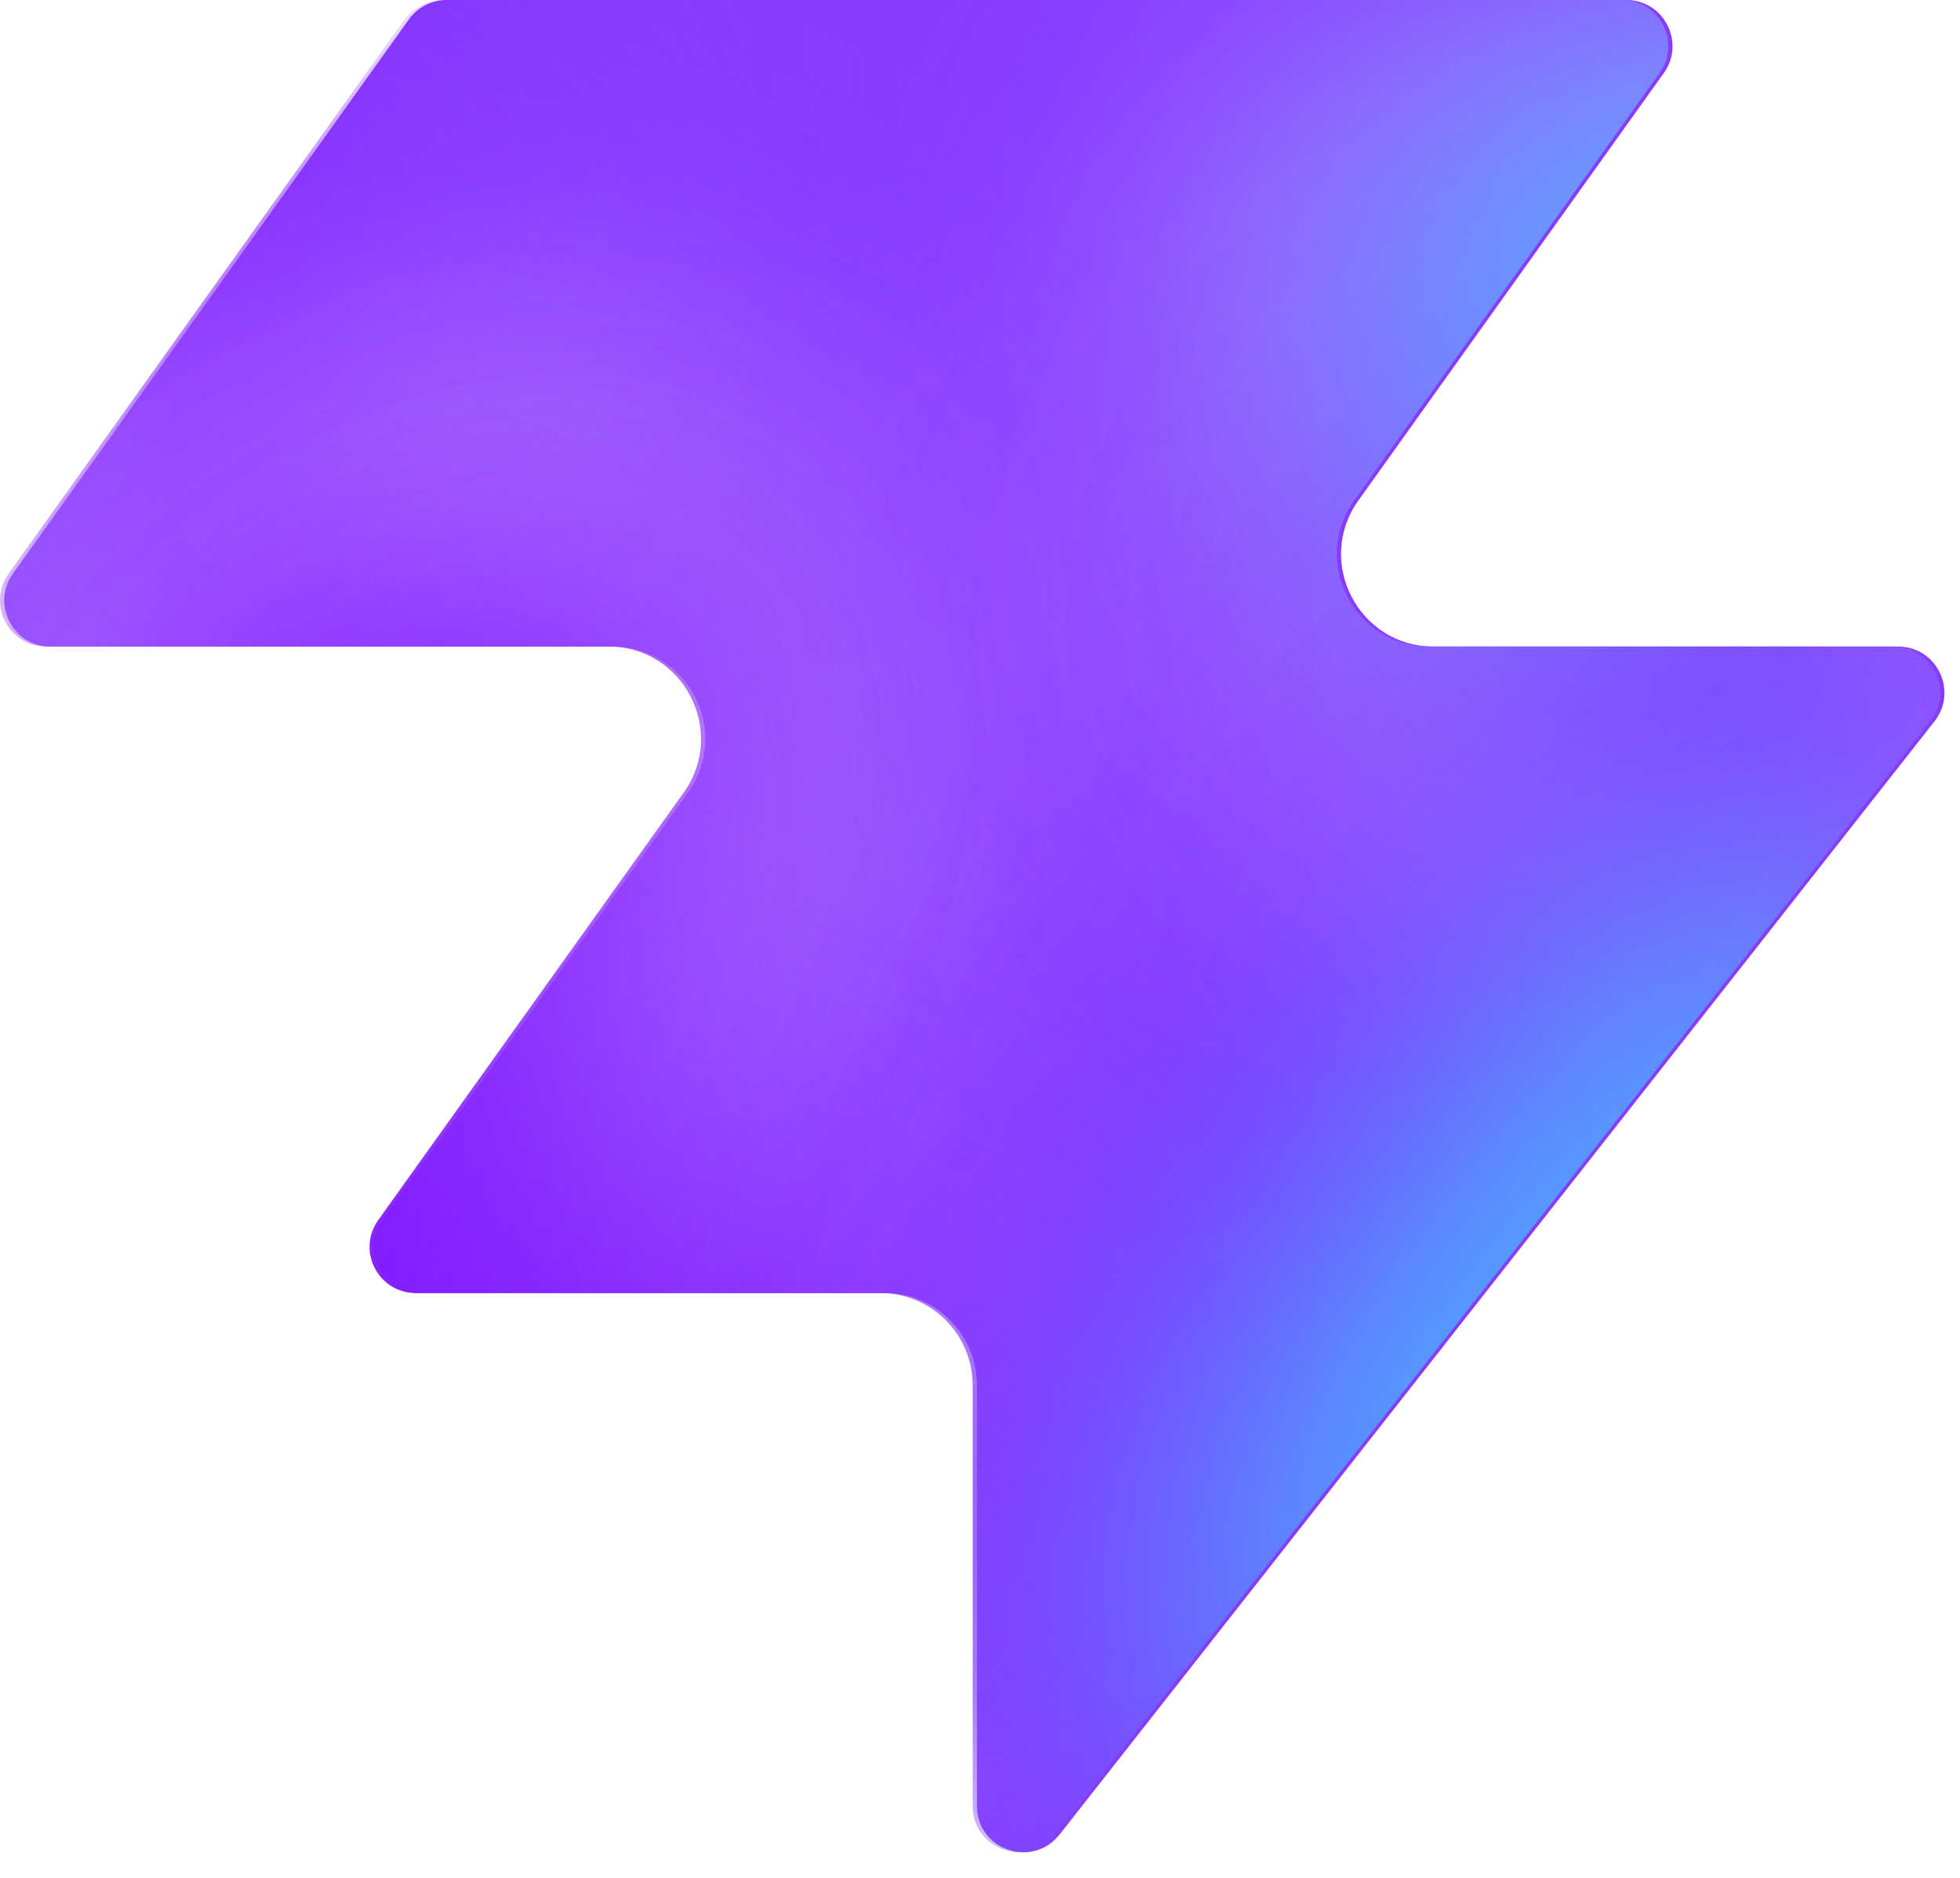
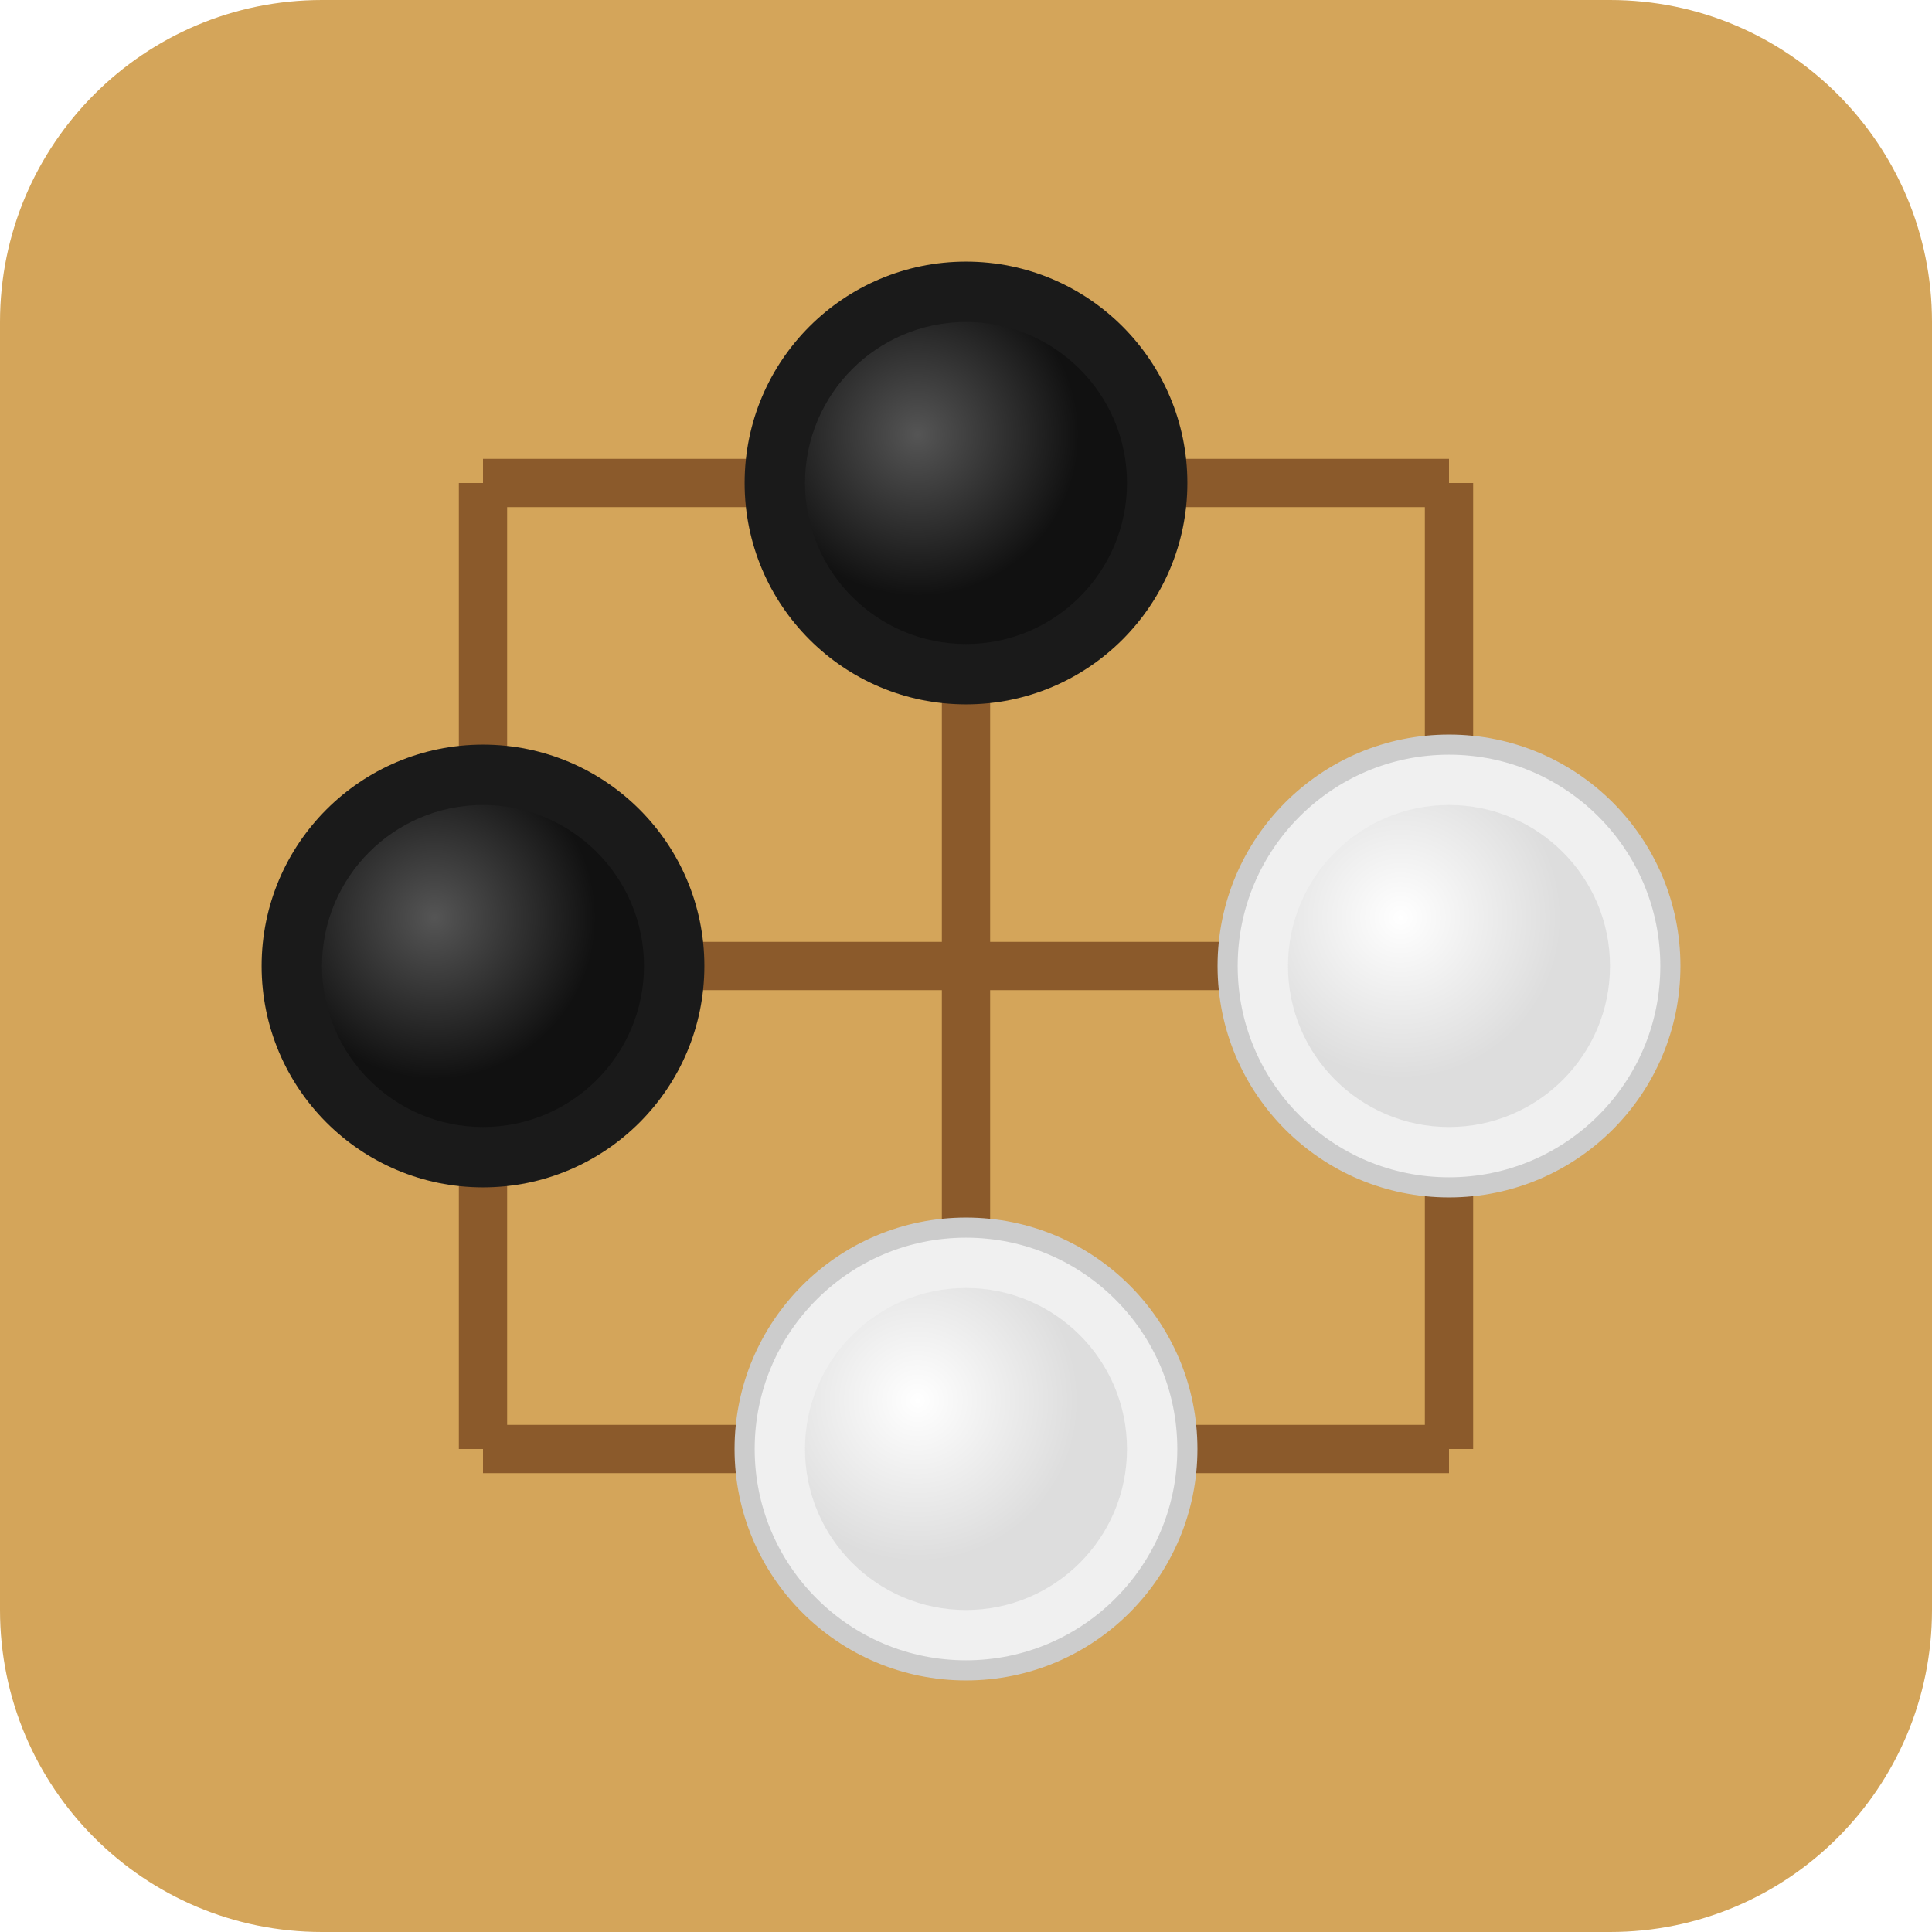
- <svg xmlns="http://www.w3.org/2000/svg" width="48" height="46" fill="none" viewBox="0 0 48 46">
-   <path fill="#863bff" d="M25.946 44.938c-.664.845-2.021.375-2.021-.698V33.937a2.26 2.26 0 0 0-2.262-2.262H10.287c-.92 0-1.456-1.04-.92-1.788l7.48-10.471c1.07-1.497 0-3.578-1.842-3.578H1.237c-.92 0-1.456-1.04-.92-1.788L10.013.474c.214-.297.556-.474.92-.474h28.894c.92 0 1.456 1.04.92 1.788l-7.48 10.471c-1.07 1.498 0 3.579 1.842 3.579h11.377c.943 0 1.473 1.088.89 1.83L25.947 44.94z" style="fill:#863bff;fill:color(display-p3 .525 .23 1);fill-opacity:1" />
-   <mask id="a" width="48" height="46" x="0" y="0" maskUnits="userSpaceOnUse" style="mask-type:alpha">
-     <path fill="#000" d="M25.842 44.938c-.664.844-2.021.375-2.021-.698V33.937a2.26 2.26 0 0 0-2.262-2.262H10.183c-.92 0-1.456-1.04-.92-1.788l7.48-10.471c1.07-1.498 0-3.579-1.842-3.579H1.133c-.92 0-1.456-1.04-.92-1.787L9.91.473c.214-.297.556-.474.92-.474h28.894c.92 0 1.456 1.04.92 1.788l-7.48 10.471c-1.07 1.498 0 3.578 1.842 3.578h11.377c.943 0 1.473 1.088.89 1.832L25.843 44.94z" style="fill:#000;fill-opacity:1" />
-   </mask>
-   <g mask="url(#a)">
-     <g filter="url(#b)">
-       <ellipse cx="5.508" cy="14.704" fill="#ede6ff" rx="5.508" ry="14.704" style="fill:#ede6ff;fill:color(display-p3 .927 .903 1);fill-opacity:1" transform="matrix(.00324 1 1 -.00324 -4.47 31.516)" />
-     </g>
-     <g filter="url(#c)">
-       <ellipse cx="10.399" cy="29.851" fill="#ede6ff" rx="10.399" ry="29.851" style="fill:#ede6ff;fill:color(display-p3 .927 .903 1);fill-opacity:1" transform="matrix(.00324 1 1 -.00324 -39.328 7.883)" />
-     </g>
-     <g filter="url(#d)">
-       <ellipse cx="5.508" cy="30.487" fill="#7e14ff" rx="5.508" ry="30.487" style="fill:#7e14ff;fill:color(display-p3 .492 .077 1);fill-opacity:1" transform="rotate(89.814 -25.913 -14.639)scale(1 -1)" />
-     </g>
-     <g filter="url(#e)">
-       <ellipse cx="5.508" cy="30.599" fill="#7e14ff" rx="5.508" ry="30.599" style="fill:#7e14ff;fill:color(display-p3 .492 .077 1);fill-opacity:1" transform="rotate(89.814 -32.644 -3.334)scale(1 -1)" />
-     </g>
-     <g filter="url(#f)">
-       <ellipse cx="5.508" cy="30.599" fill="#7e14ff" rx="5.508" ry="30.599" style="fill:#7e14ff;fill:color(display-p3 .492 .077 1);fill-opacity:1" transform="matrix(.00324 1 1 -.00324 -34.34 30.47)" />
-     </g>
-     <g filter="url(#g)">
-       <ellipse cx="14.072" cy="22.078" fill="#ede6ff" rx="14.072" ry="22.078" style="fill:#ede6ff;fill:color(display-p3 .927 .903 1);fill-opacity:1" transform="rotate(93.35 24.506 48.493)scale(-1 1)" />
-     </g>
-     <g filter="url(#h)">
-       <ellipse cx="3.47" cy="21.501" fill="#7e14ff" rx="3.47" ry="21.501" style="fill:#7e14ff;fill:color(display-p3 .492 .077 1);fill-opacity:1" transform="rotate(89.009 28.708 47.59)scale(-1 1)" />
-     </g>
-     <g filter="url(#i)">
-       <ellipse cx="3.47" cy="21.501" fill="#7e14ff" rx="3.47" ry="21.501" style="fill:#7e14ff;fill:color(display-p3 .492 .077 1);fill-opacity:1" transform="rotate(89.009 28.708 47.59)scale(-1 1)" />
-     </g>
-     <g filter="url(#j)">
-       <ellipse cx=".387" cy="8.972" fill="#7e14ff" rx="4.407" ry="29.108" style="fill:#7e14ff;fill:color(display-p3 .492 .077 1);fill-opacity:1" transform="rotate(39.51 .387 8.972)" />
-     </g>
-     <g filter="url(#k)">
-       <ellipse cx="47.523" cy="-6.092" fill="#7e14ff" rx="4.407" ry="29.108" style="fill:#7e14ff;fill:color(display-p3 .492 .077 1);fill-opacity:1" transform="rotate(37.892 47.523 -6.092)" />
-     </g>
-     <g filter="url(#l)">
-       <ellipse cx="41.412" cy="6.333" fill="#47bfff" rx="5.971" ry="9.665" style="fill:#47bfff;fill:color(display-p3 .28 .748 1);fill-opacity:1" transform="rotate(37.892 41.412 6.333)" />
-     </g>
-     <g filter="url(#m)">
-       <ellipse cx="-1.879" cy="38.332" fill="#7e14ff" rx="4.407" ry="29.108" style="fill:#7e14ff;fill:color(display-p3 .492 .077 1);fill-opacity:1" transform="rotate(37.892 -1.88 38.332)" />
-     </g>
-     <g filter="url(#n)">
-       <ellipse cx="-1.879" cy="38.332" fill="#7e14ff" rx="4.407" ry="29.108" style="fill:#7e14ff;fill:color(display-p3 .492 .077 1);fill-opacity:1" transform="rotate(37.892 -1.88 38.332)" />
-     </g>
-     <g filter="url(#o)">
-       <ellipse cx="35.651" cy="29.907" fill="#7e14ff" rx="4.407" ry="29.108" style="fill:#7e14ff;fill:color(display-p3 .492 .077 1);fill-opacity:1" transform="rotate(37.892 35.651 29.907)" />
-     </g>
-     <g filter="url(#p)">
-       <ellipse cx="38.418" cy="32.4" fill="#47bfff" rx="5.971" ry="15.297" style="fill:#47bfff;fill:color(display-p3 .28 .748 1);fill-opacity:1" transform="rotate(37.892 38.418 32.4)" />
-     </g>
-   </g>
+ <svg xmlns="http://www.w3.org/2000/svg" width="48" height="48" viewBox="0 0 48 48">
+   <rect width="48" height="48" rx="8" fill="#d4a55a" />
+   <line x1="12" y1="12" x2="12" y2="36" stroke="#8b5a2b" stroke-width="1.2" />
+   <line x1="24" y1="12" x2="24" y2="36" stroke="#8b5a2b" stroke-width="1.2" />
+   <line x1="36" y1="12" x2="36" y2="36" stroke="#8b5a2b" stroke-width="1.2" />
+   <line x1="12" y1="12" x2="36" y2="12" stroke="#8b5a2b" stroke-width="1.2" />
+   <line x1="12" y1="24" x2="36" y2="24" stroke="#8b5a2b" stroke-width="1.2" />
+   <line x1="12" y1="36" x2="36" y2="36" stroke="#8b5a2b" stroke-width="1.2" />
+   <circle cx="12" cy="24" r="5.5" fill="#1a1a1a" />
+   <circle cx="12" cy="24" r="4" fill="url(#bg)" />
+   <circle cx="24" cy="12" r="5.5" fill="#1a1a1a" />
+   <circle cx="24" cy="12" r="4" fill="url(#bg)" />
+   <circle cx="36" cy="24" r="5.5" fill="#f0f0f0" stroke="#ccc" stroke-width="0.5" />
+   <circle cx="36" cy="24" r="4" fill="url(#wg)" />
+   <circle cx="24" cy="36" r="5.5" fill="#f0f0f0" stroke="#ccc" stroke-width="0.5" />
+   <circle cx="24" cy="36" r="4" fill="url(#wg)" />
  <defs>
-     <filter id="b" width="60.045" height="41.654" x="-19.77" y="16.149" color-interpolation-filters="sRGB" filterUnits="userSpaceOnUse">
-       <feFlood flood-opacity="0" result="BackgroundImageFix" />
-       <feBlend in="SourceGraphic" in2="BackgroundImageFix" result="shape" />
-       <feGaussianBlur result="effect1_foregroundBlur_2002_17158" stdDeviation="7.659" />
-     </filter>
-     <filter id="c" width="90.34" height="51.437" x="-54.613" y="-7.533" color-interpolation-filters="sRGB" filterUnits="userSpaceOnUse">
-       <feFlood flood-opacity="0" result="BackgroundImageFix" />
-       <feBlend in="SourceGraphic" in2="BackgroundImageFix" result="shape" />
-       <feGaussianBlur result="effect1_foregroundBlur_2002_17158" stdDeviation="7.659" />
-     </filter>
-     <filter id="d" width="79.355" height="29.4" x="-49.64" y="2.03" color-interpolation-filters="sRGB" filterUnits="userSpaceOnUse">
-       <feFlood flood-opacity="0" result="BackgroundImageFix" />
-       <feBlend in="SourceGraphic" in2="BackgroundImageFix" result="shape" />
-       <feGaussianBlur result="effect1_foregroundBlur_2002_17158" stdDeviation="4.596" />
-     </filter>
-     <filter id="e" width="79.579" height="29.4" x="-45.045" y="20.029" color-interpolation-filters="sRGB" filterUnits="userSpaceOnUse">
-       <feFlood flood-opacity="0" result="BackgroundImageFix" />
-       <feBlend in="SourceGraphic" in2="BackgroundImageFix" result="shape" />
-       <feGaussianBlur result="effect1_foregroundBlur_2002_17158" stdDeviation="4.596" />
-     </filter>
-     <filter id="f" width="79.579" height="29.4" x="-43.513" y="21.178" color-interpolation-filters="sRGB" filterUnits="userSpaceOnUse">
-       <feFlood flood-opacity="0" result="BackgroundImageFix" />
-       <feBlend in="SourceGraphic" in2="BackgroundImageFix" result="shape" />
-       <feGaussianBlur result="effect1_foregroundBlur_2002_17158" stdDeviation="4.596" />
-     </filter>
-     <filter id="g" width="74.749" height="58.852" x="15.756" y="-17.901" color-interpolation-filters="sRGB" filterUnits="userSpaceOnUse">
-       <feFlood flood-opacity="0" result="BackgroundImageFix" />
-       <feBlend in="SourceGraphic" in2="BackgroundImageFix" result="shape" />
-       <feGaussianBlur result="effect1_foregroundBlur_2002_17158" stdDeviation="7.659" />
-     </filter>
-     <filter id="h" width="61.377" height="25.362" x="23.548" y="2.284" color-interpolation-filters="sRGB" filterUnits="userSpaceOnUse">
-       <feFlood flood-opacity="0" result="BackgroundImageFix" />
-       <feBlend in="SourceGraphic" in2="BackgroundImageFix" result="shape" />
-       <feGaussianBlur result="effect1_foregroundBlur_2002_17158" stdDeviation="4.596" />
-     </filter>
-     <filter id="i" width="61.377" height="25.362" x="23.548" y="2.284" color-interpolation-filters="sRGB" filterUnits="userSpaceOnUse">
-       <feFlood flood-opacity="0" result="BackgroundImageFix" />
-       <feBlend in="SourceGraphic" in2="BackgroundImageFix" result="shape" />
-       <feGaussianBlur result="effect1_foregroundBlur_2002_17158" stdDeviation="4.596" />
-     </filter>
-     <filter id="j" width="56.045" height="63.649" x="-27.636" y="-22.853" color-interpolation-filters="sRGB" filterUnits="userSpaceOnUse">
-       <feFlood flood-opacity="0" result="BackgroundImageFix" />
-       <feBlend in="SourceGraphic" in2="BackgroundImageFix" result="shape" />
-       <feGaussianBlur result="effect1_foregroundBlur_2002_17158" stdDeviation="4.596" />
-     </filter>
-     <filter id="k" width="54.814" height="64.646" x="20.116" y="-38.415" color-interpolation-filters="sRGB" filterUnits="userSpaceOnUse">
-       <feFlood flood-opacity="0" result="BackgroundImageFix" />
-       <feBlend in="SourceGraphic" in2="BackgroundImageFix" result="shape" />
-       <feGaussianBlur result="effect1_foregroundBlur_2002_17158" stdDeviation="4.596" />
-     </filter>
-     <filter id="l" width="33.541" height="35.313" x="24.641" y="-11.323" color-interpolation-filters="sRGB" filterUnits="userSpaceOnUse">
-       <feFlood flood-opacity="0" result="BackgroundImageFix" />
-       <feBlend in="SourceGraphic" in2="BackgroundImageFix" result="shape" />
-       <feGaussianBlur result="effect1_foregroundBlur_2002_17158" stdDeviation="4.596" />
-     </filter>
-     <filter id="m" width="54.814" height="64.646" x="-29.286" y="6.009" color-interpolation-filters="sRGB" filterUnits="userSpaceOnUse">
-       <feFlood flood-opacity="0" result="BackgroundImageFix" />
-       <feBlend in="SourceGraphic" in2="BackgroundImageFix" result="shape" />
-       <feGaussianBlur result="effect1_foregroundBlur_2002_17158" stdDeviation="4.596" />
-     </filter>
-     <filter id="n" width="54.814" height="64.646" x="-29.286" y="6.009" color-interpolation-filters="sRGB" filterUnits="userSpaceOnUse">
-       <feFlood flood-opacity="0" result="BackgroundImageFix" />
-       <feBlend in="SourceGraphic" in2="BackgroundImageFix" result="shape" />
-       <feGaussianBlur result="effect1_foregroundBlur_2002_17158" stdDeviation="4.596" />
-     </filter>
-     <filter id="o" width="54.814" height="64.646" x="8.244" y="-2.416" color-interpolation-filters="sRGB" filterUnits="userSpaceOnUse">
-       <feFlood flood-opacity="0" result="BackgroundImageFix" />
-       <feBlend in="SourceGraphic" in2="BackgroundImageFix" result="shape" />
-       <feGaussianBlur result="effect1_foregroundBlur_2002_17158" stdDeviation="4.596" />
-     </filter>
-     <filter id="p" width="39.409" height="43.623" x="18.713" y="10.588" color-interpolation-filters="sRGB" filterUnits="userSpaceOnUse">
-       <feFlood flood-opacity="0" result="BackgroundImageFix" />
-       <feBlend in="SourceGraphic" in2="BackgroundImageFix" result="shape" />
-       <feGaussianBlur result="effect1_foregroundBlur_2002_17158" stdDeviation="4.596" />
-     </filter>
+     <radialGradient id="bg" cx="35%" cy="35%">
+       <stop offset="0%" stop-color="#555" />
+       <stop offset="100%" stop-color="#111" />
+     </radialGradient>
+     <radialGradient id="wg" cx="35%" cy="35%">
+       <stop offset="0%" stop-color="#fff" />
+       <stop offset="100%" stop-color="#ddd" />
+     </radialGradient>
  </defs>
</svg>
